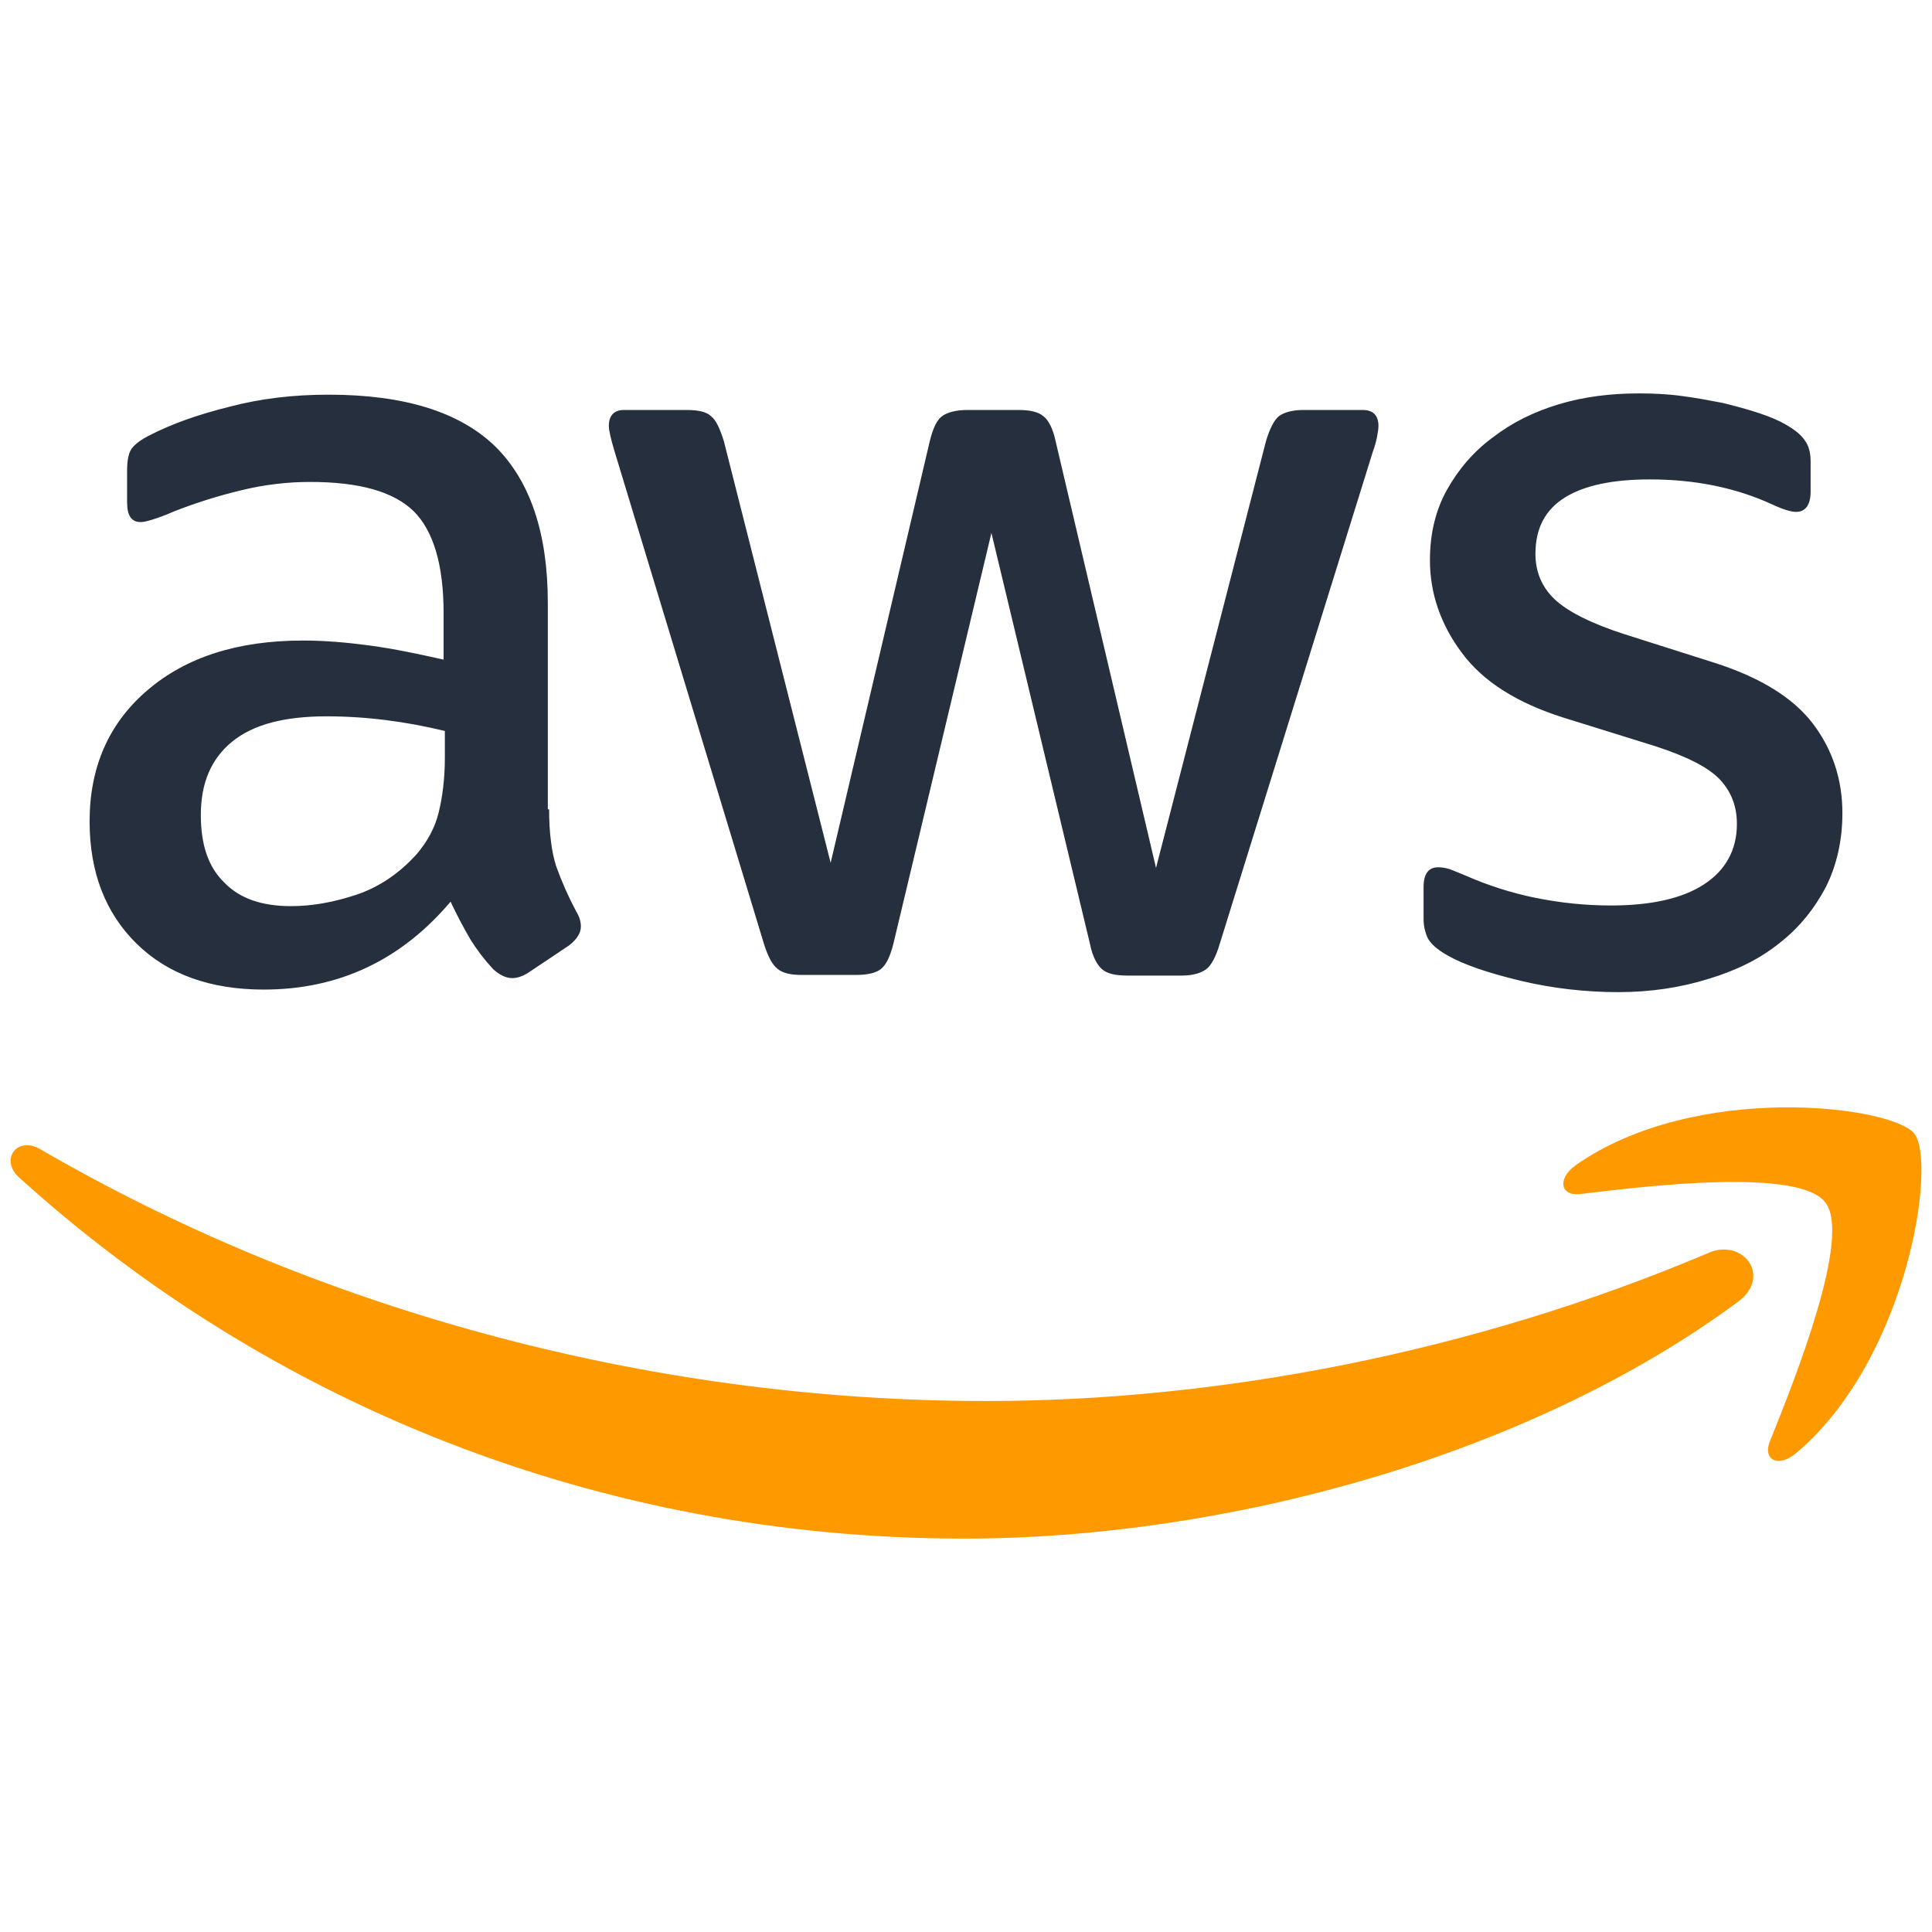
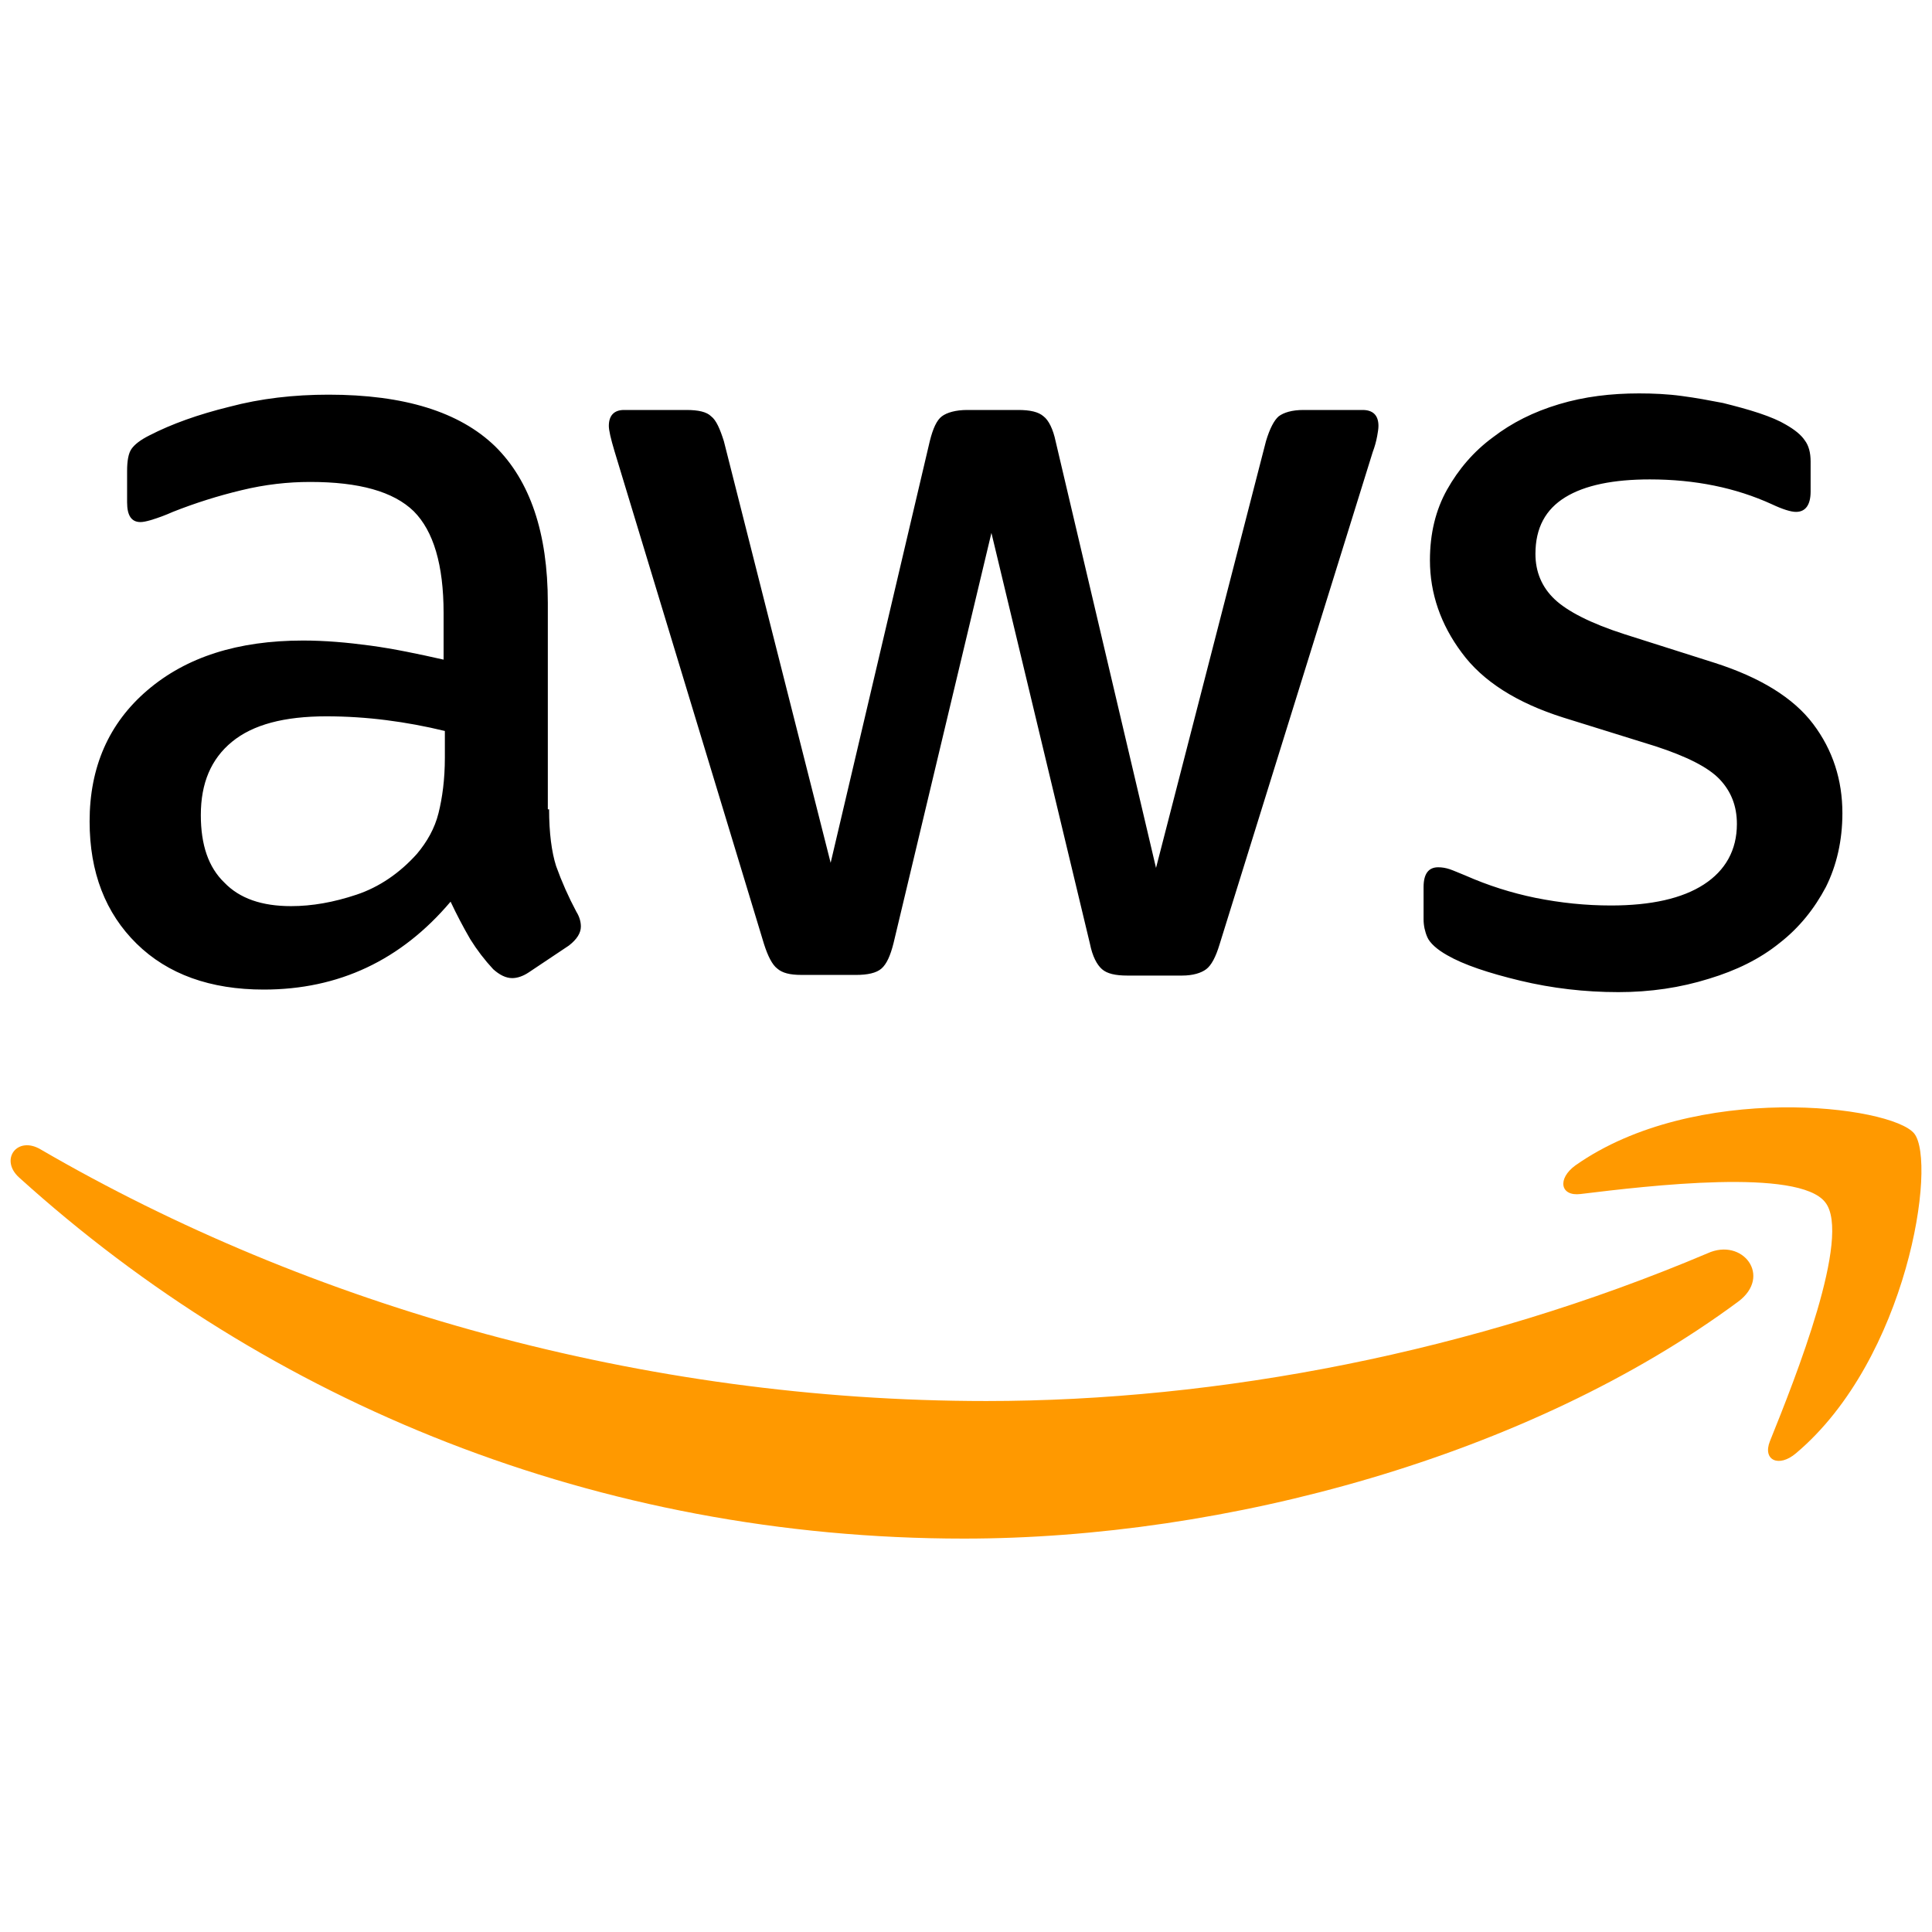
<svg xmlns="http://www.w3.org/2000/svg" width="800px" height="800px" viewBox="0 -30 150 150" fill="none">
  <path d="M122.714 62.703c5.28-.643 16.924-2.027 18.997.643 2.072 2.621-2.319 13.649-4.293 18.544-.592 1.484.691 2.077 2.023.94 8.684-7.319 10.954-22.6 9.178-24.825-1.777-2.175-17.023-4.055-26.3 2.473-1.431 1.038-1.184 2.423.395 2.225z" fill="#F90" />
  <path d="M74.852 89.456c20.28 0 43.865-6.38 60.099-18.396 2.664-1.978.345-4.994-2.369-3.758-18.207 7.714-37.993 11.473-56.003 11.473-26.694 0-52.5-7.368-73.42-19.533-1.827-1.088-3.208.791-1.679 2.176 19.343 17.505 44.951 28.038 73.372 28.038z" fill="#F90" />
-   <path d="M42.632 32.835c0 1.83.197 3.313.542 4.401a26.505 26.505 0 001.58 3.56c.246.396.345.792.345 1.138 0 .495-.296.99-.938 1.484l-3.108 2.077c-.444.296-.889.445-1.283.445-.494 0-.987-.248-1.48-.693a15.29 15.29 0 01-1.777-2.324 38.28 38.28 0 01-1.53-2.918c-3.848 4.55-8.684 6.825-14.506 6.825-4.145 0-7.45-1.187-9.868-3.56-2.418-2.374-3.652-5.54-3.652-9.495 0-4.204 1.48-7.616 4.49-10.187 3.01-2.572 7.007-3.857 12.09-3.857 1.677 0 3.404.148 5.23.395 1.825.248 3.7.643 5.674 1.088v-3.61c0-3.758-.79-6.379-2.32-7.912-1.578-1.533-4.243-2.274-8.042-2.274-1.727 0-3.503.197-5.329.642a39.247 39.247 0 00-5.329 1.682 14.14 14.14 0 01-1.727.643c-.345.098-.592.148-.79.148-.69 0-1.036-.494-1.036-1.533V6.577c0-.791.1-1.385.346-1.73.246-.347.69-.693 1.381-1.04 1.727-.89 3.8-1.631 6.217-2.225C20.23.94 22.797.642 25.51.642c5.872 0 10.164 1.336 12.927 4.006 2.714 2.67 4.096 6.726 4.096 12.165v16.022h.099zm-20.033 7.517c1.628 0 3.306-.297 5.082-.89 1.776-.594 3.355-1.682 4.687-3.165.79-.94 1.382-1.978 1.678-3.165.296-1.187.493-2.621.493-4.302v-2.077a41.135 41.135 0 00-4.539-.84 37.099 37.099 0 00-4.638-.298c-3.306 0-5.724.643-7.352 1.978-1.628 1.336-2.418 3.215-2.418 5.687 0 2.324.592 4.055 1.826 5.242 1.184 1.236 2.911 1.83 5.18 1.83zm39.621 5.34c-.888 0-1.48-.148-1.875-.494-.394-.297-.74-.99-1.036-1.929L47.714 5.044c-.296-.99-.444-1.632-.444-1.978 0-.791.394-1.236 1.184-1.236h4.835c.938 0 1.58.148 1.925.494.395.297.69.99.987 1.929l8.29 32.736 7.697-32.736c.246-.99.542-1.632.937-1.929.395-.297 1.085-.494 1.974-.494h3.947c.938 0 1.579.148 1.974.494.395.297.74.99.937 1.929l7.796 33.132L98.29 4.253c.295-.99.64-1.632.986-1.929.395-.297 1.036-.494 1.925-.494h4.588c.79 0 1.234.395 1.234 1.236 0 .247-.049.494-.099.791a7.041 7.041 0 01-.345 1.236L94.688 43.32c-.297.989-.642 1.631-1.037 1.928-.394.297-1.036.495-1.875.495h-4.243c-.938 0-1.58-.149-1.974-.495-.394-.346-.74-.989-.937-1.978l-7.648-31.895-7.599 31.846c-.247.989-.543 1.632-.938 1.978-.394.346-1.085.494-1.973.494H62.22zm63.405 1.336c-2.566 0-5.132-.297-7.599-.89-2.467-.594-4.391-1.237-5.674-1.979-.79-.445-1.332-.94-1.53-1.384a3.503 3.503 0 01-.296-1.385v-2.522c0-1.038.395-1.533 1.135-1.533.296 0 .592.05.888.148.296.1.74.297 1.234.495a26.791 26.791 0 005.428 1.73c1.973.396 3.898.594 5.871.594 3.109 0 5.527-.544 7.204-1.632 1.678-1.088 2.566-2.67 2.566-4.698 0-1.384-.444-2.521-1.332-3.461-.888-.94-2.566-1.78-4.984-2.571l-7.154-2.226c-3.602-1.137-6.267-2.818-7.895-5.044-1.628-2.176-2.467-4.599-2.467-7.17 0-2.077.444-3.907 1.332-5.489.888-1.582 2.072-2.967 3.553-4.055 1.48-1.137 3.157-1.978 5.131-2.571 1.974-.594 4.046-.841 6.217-.841 1.086 0 2.221.05 3.306.198 1.135.148 2.171.346 3.207.544.987.247 1.925.494 2.813.79.888.298 1.579.594 2.072.891.691.396 1.185.791 1.481 1.236.296.396.444.94.444 1.632V8.16c0 1.039-.395 1.583-1.135 1.583-.395 0-1.036-.198-1.875-.594-2.813-1.285-5.971-1.928-9.474-1.928-2.812 0-5.033.445-6.562 1.384-1.53.94-2.319 2.374-2.319 4.402 0 1.384.493 2.57 1.48 3.51s2.812 1.88 5.427 2.72l7.007 2.226c3.553 1.137 6.118 2.72 7.648 4.747 1.53 2.027 2.27 4.351 2.27 6.923 0 2.126-.444 4.055-1.283 5.736-.888 1.681-2.072 3.165-3.602 4.352-1.53 1.236-3.355 2.126-5.477 2.769-2.22.692-4.54 1.039-7.056 1.039z" fill="#252F3E" />
+   <path d="M42.632 32.835c0 1.83.197 3.313.542 4.401a26.505 26.505 0 001.58 3.56c.246.396.345.792.345 1.138 0 .495-.296.99-.938 1.484l-3.108 2.077c-.444.296-.889.445-1.283.445-.494 0-.987-.248-1.48-.693a15.29 15.29 0 01-1.777-2.324 38.28 38.28 0 01-1.53-2.918c-3.848 4.55-8.684 6.825-14.506 6.825-4.145 0-7.45-1.187-9.868-3.56-2.418-2.374-3.652-5.54-3.652-9.495 0-4.204 1.48-7.616 4.49-10.187 3.01-2.572 7.007-3.857 12.09-3.857 1.677 0 3.404.148 5.23.395 1.825.248 3.7.643 5.674 1.088v-3.61c0-3.758-.79-6.379-2.32-7.912-1.578-1.533-4.243-2.274-8.042-2.274-1.727 0-3.503.197-5.329.642a39.247 39.247 0 00-5.329 1.682 14.14 14.14 0 01-1.727.643c-.345.098-.592.148-.79.148-.69 0-1.036-.494-1.036-1.533V6.577c0-.791.1-1.385.346-1.73.246-.347.69-.693 1.381-1.04 1.727-.89 3.8-1.631 6.217-2.225C20.23.94 22.797.642 25.51.642c5.872 0 10.164 1.336 12.927 4.006 2.714 2.67 4.096 6.726 4.096 12.165v16.022h.099zm-20.033 7.517c1.628 0 3.306-.297 5.082-.89 1.776-.594 3.355-1.682 4.687-3.165.79-.94 1.382-1.978 1.678-3.165.296-1.187.493-2.621.493-4.302v-2.077a41.135 41.135 0 00-4.539-.84 37.099 37.099 0 00-4.638-.298c-3.306 0-5.724.643-7.352 1.978-1.628 1.336-2.418 3.215-2.418 5.687 0 2.324.592 4.055 1.826 5.242 1.184 1.236 2.911 1.83 5.18 1.83zm39.621 5.34c-.888 0-1.48-.148-1.875-.494-.394-.297-.74-.99-1.036-1.929L47.714 5.044c-.296-.99-.444-1.632-.444-1.978 0-.791.394-1.236 1.184-1.236h4.835c.938 0 1.58.148 1.925.494.395.297.69.99.987 1.929l8.29 32.736 7.697-32.736c.246-.99.542-1.632.937-1.929.395-.297 1.085-.494 1.974-.494h3.947c.938 0 1.579.148 1.974.494.395.297.74.99.937 1.929l7.796 33.132L98.29 4.253c.295-.99.64-1.632.986-1.929.395-.297 1.036-.494 1.925-.494h4.588c.79 0 1.234.395 1.234 1.236 0 .247-.049.494-.099.791a7.041 7.041 0 01-.345 1.236L94.688 43.32c-.297.989-.642 1.631-1.037 1.928-.394.297-1.036.495-1.875.495h-4.243c-.938 0-1.58-.149-1.974-.495-.394-.346-.74-.989-.937-1.978l-7.648-31.895-7.599 31.846c-.247.989-.543 1.632-.938 1.978-.394.346-1.085.494-1.973.494H62.22zm63.405 1.336c-2.566 0-5.132-.297-7.599-.89-2.467-.594-4.391-1.237-5.674-1.979-.79-.445-1.332-.94-1.53-1.384a3.503 3.503 0 01-.296-1.385v-2.522c0-1.038.395-1.533 1.135-1.533.296 0 .592.05.888.148.296.1.74.297 1.234.495a26.791 26.791 0 005.428 1.73c1.973.396 3.898.594 5.871.594 3.109 0 5.527-.544 7.204-1.632 1.678-1.088 2.566-2.67 2.566-4.698 0-1.384-.444-2.521-1.332-3.461-.888-.94-2.566-1.78-4.984-2.571l-7.154-2.226c-3.602-1.137-6.267-2.818-7.895-5.044-1.628-2.176-2.467-4.599-2.467-7.17 0-2.077.444-3.907 1.332-5.489.888-1.582 2.072-2.967 3.553-4.055 1.48-1.137 3.157-1.978 5.131-2.571 1.974-.594 4.046-.841 6.217-.841 1.086 0 2.221.05 3.306.198 1.135.148 2.171.346 3.207.544.987.247 1.925.494 2.813.79.888.298 1.579.594 2.072.891.691.396 1.185.791 1.481 1.236.296.396.444.94.444 1.632V8.16c0 1.039-.395 1.583-1.135 1.583-.395 0-1.036-.198-1.875-.594-2.813-1.285-5.971-1.928-9.474-1.928-2.812 0-5.033.445-6.562 1.384-1.53.94-2.319 2.374-2.319 4.402 0 1.384.493 2.57 1.48 3.51s2.812 1.88 5.427 2.72l7.007 2.226c3.553 1.137 6.118 2.72 7.648 4.747 1.53 2.027 2.27 4.351 2.27 6.923 0 2.126-.444 4.055-1.283 5.736-.888 1.681-2.072 3.165-3.602 4.352-1.53 1.236-3.355 2.126-5.477 2.769-2.22.692-4.54 1.039-7.056 1.039z" fill="currentColor" />
</svg>
